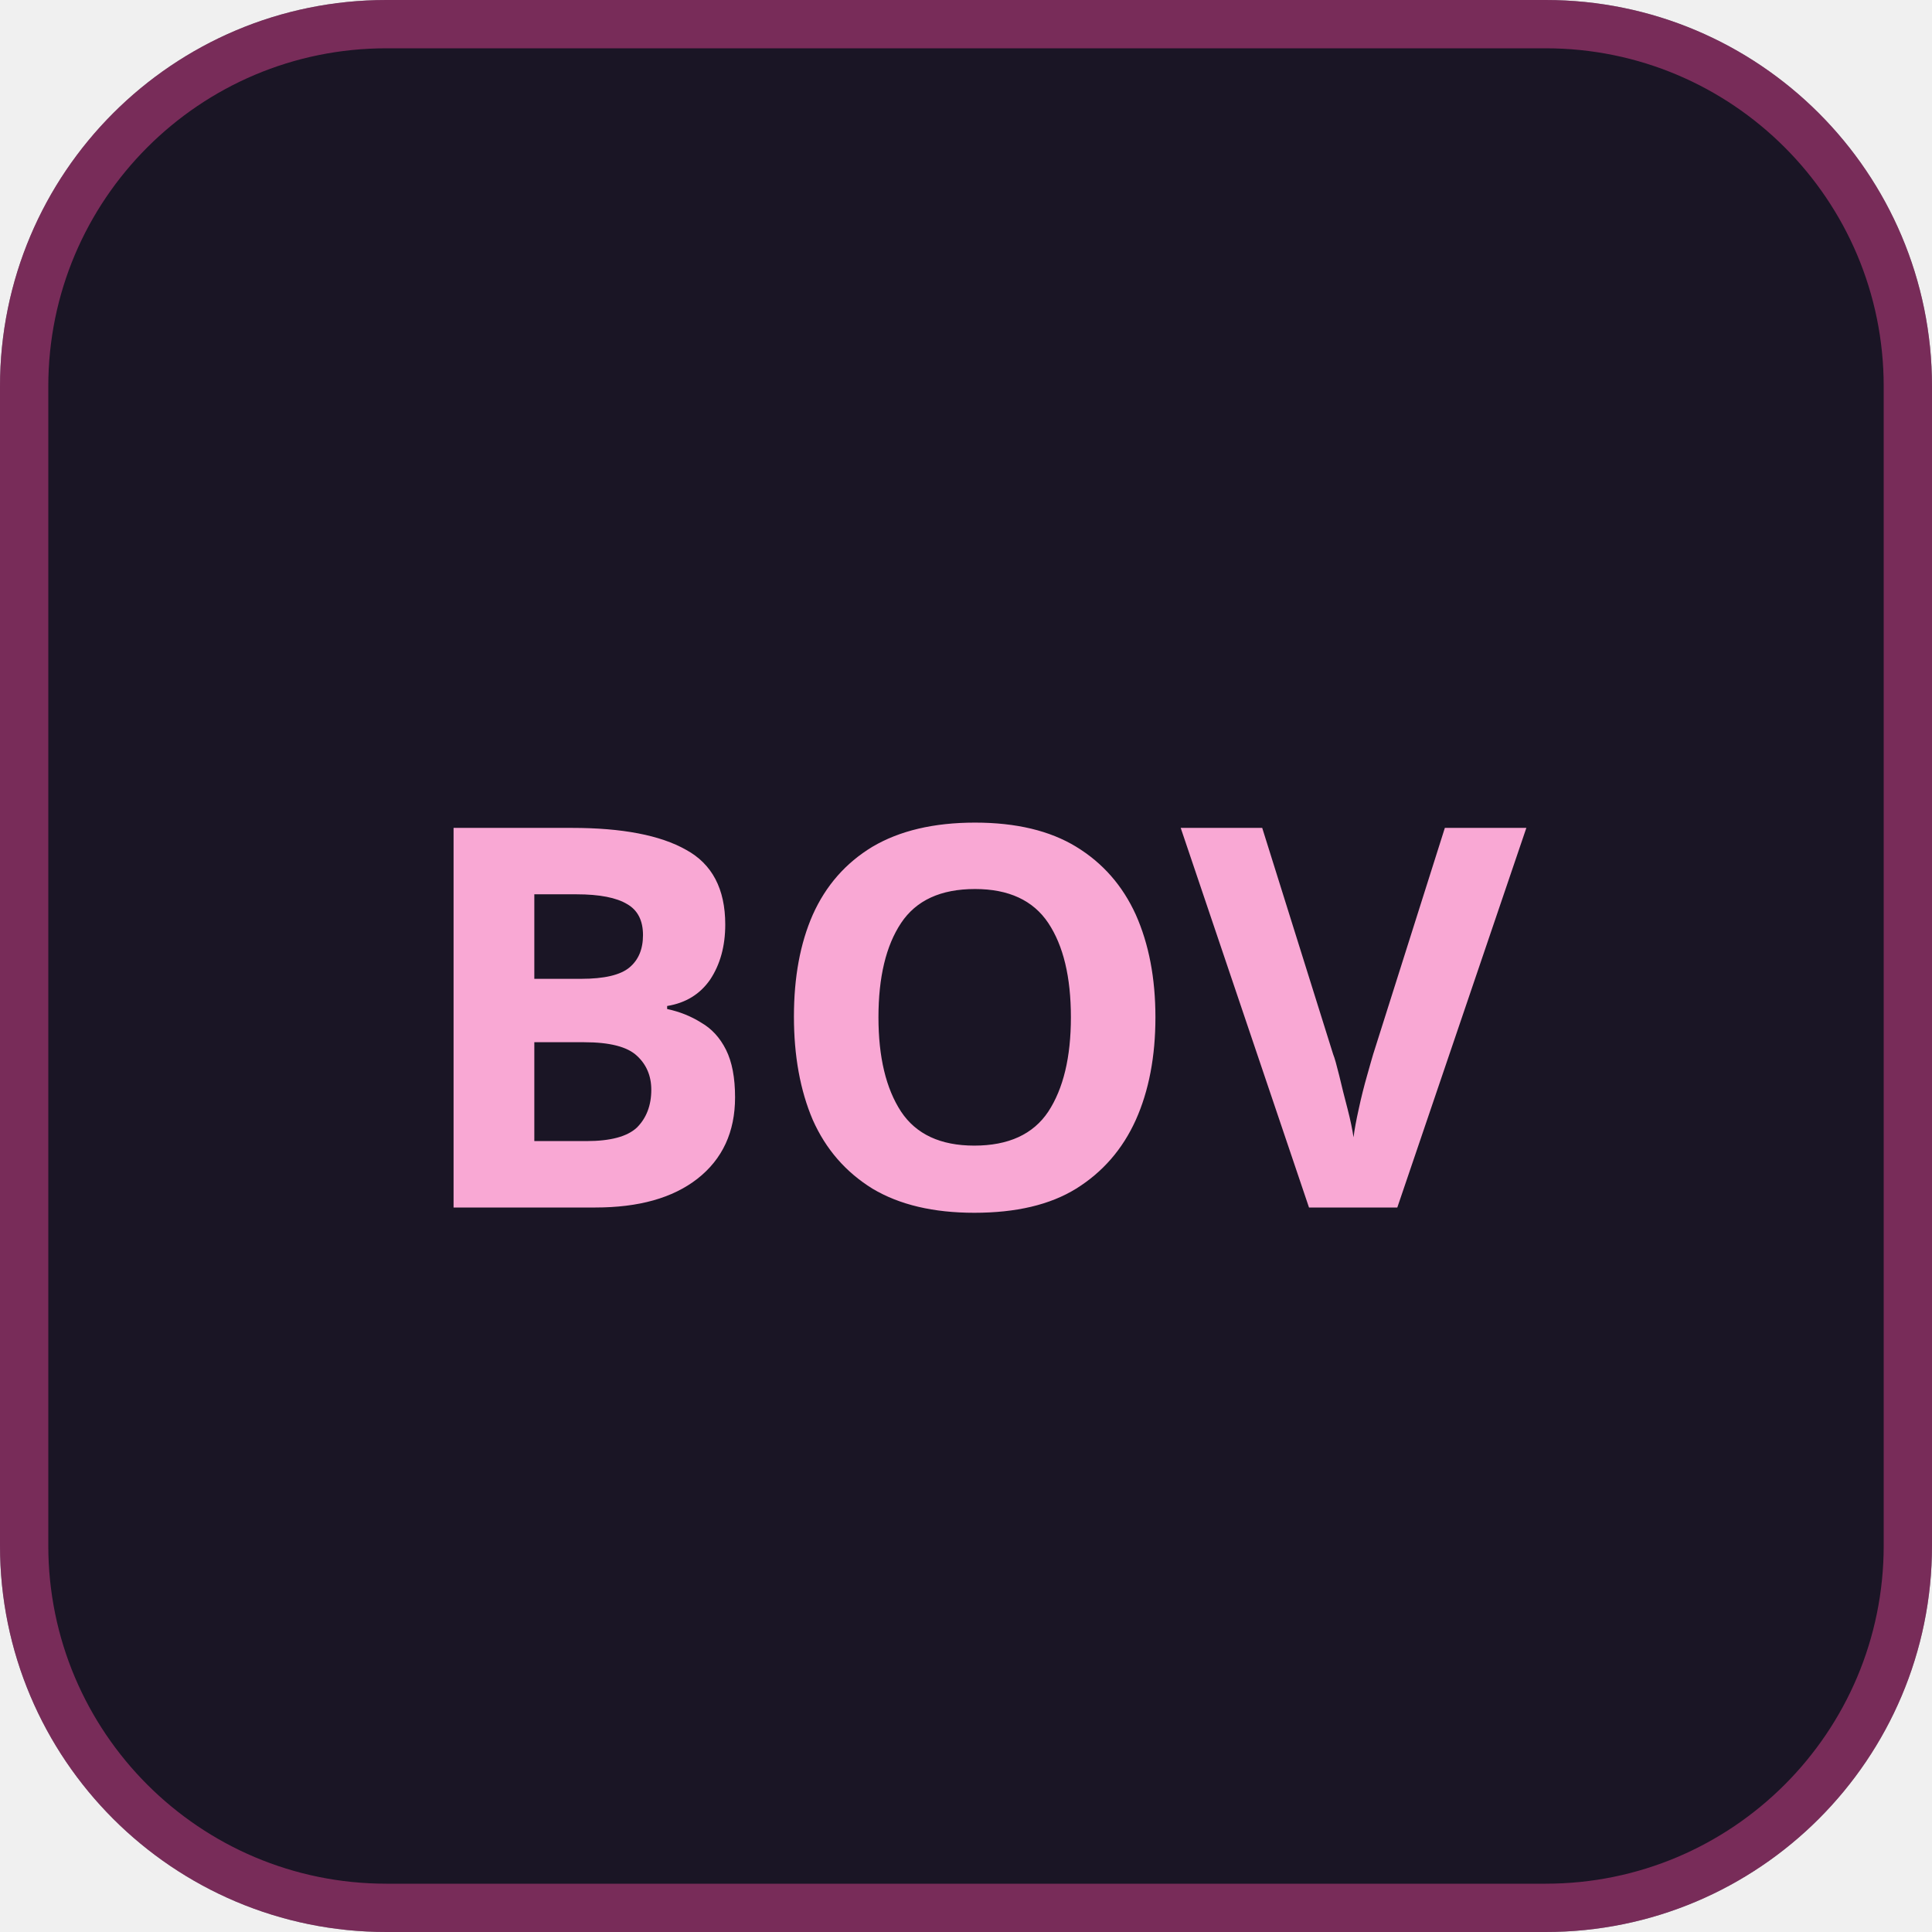
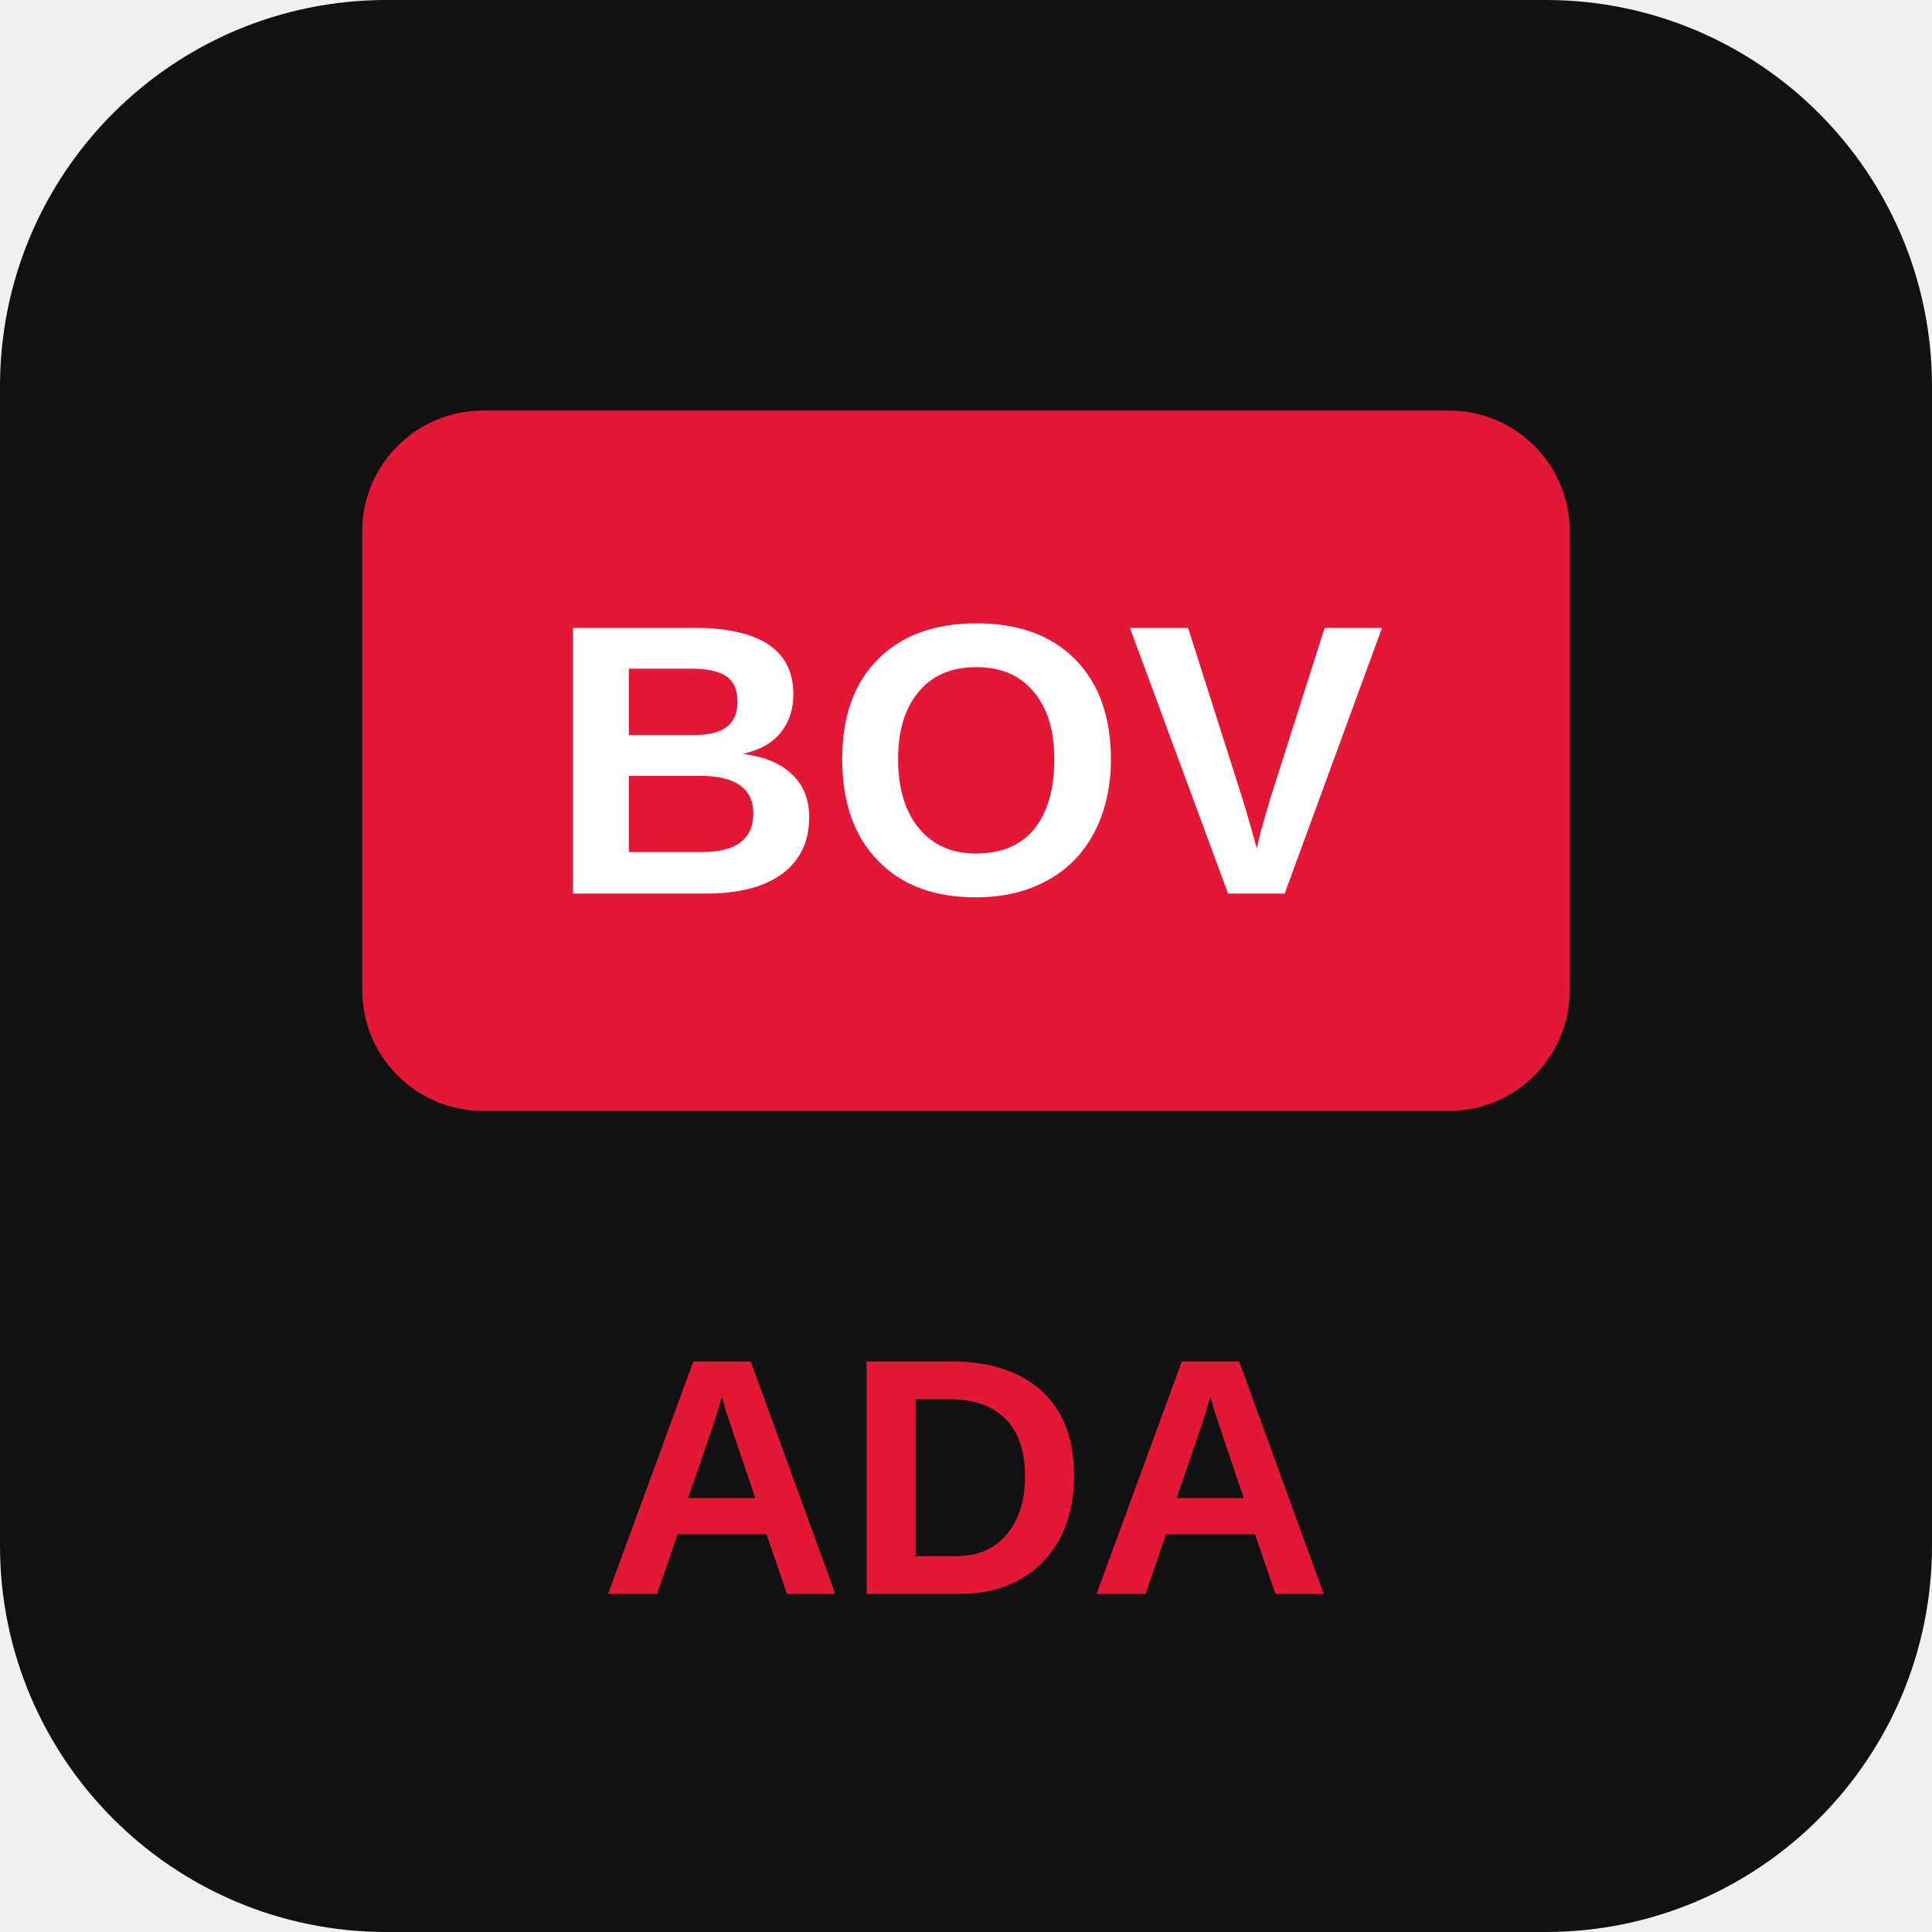
- <svg xmlns="http://www.w3.org/2000/svg" width="40" height="40" viewBox="0 0 40 40" role="img" aria-label="BOV">
-   <rect width="40" height="40" rx="8" fill="#1a1525" />
-   <rect x="0.5" y="0.5" width="39" height="39" rx="7.5" fill="none" stroke="#ec4899" stroke-opacity="0.45" />
-   <text x="20" y="25" text-anchor="middle" font-family="system-ui,sans-serif" font-size="11" font-weight="700" fill="#f9a8d4">BOV</text>
+ <svg xmlns="http://www.w3.org/2000/svg" width="40" height="40" viewBox="0 0 40 40" role="img" aria-label="Bovada">
+   <rect width="40" height="40" rx="8" fill="#111111" />
+   <rect x="7.5" y="8.5" width="25" height="14.5" rx="2.5" fill="#E31837" />
+   <text x="20" y="18.5" text-anchor="middle" font-family="Arial Black,Helvetica Neue,Arial,sans-serif" font-size="8" font-weight="900" fill="#FFFFFF">BOV</text>
+   <text x="20" y="33" text-anchor="middle" font-family="Arial Black,Helvetica Neue,Arial,sans-serif" font-size="7" font-weight="800" fill="#E31837">ADA</text>
</svg>
